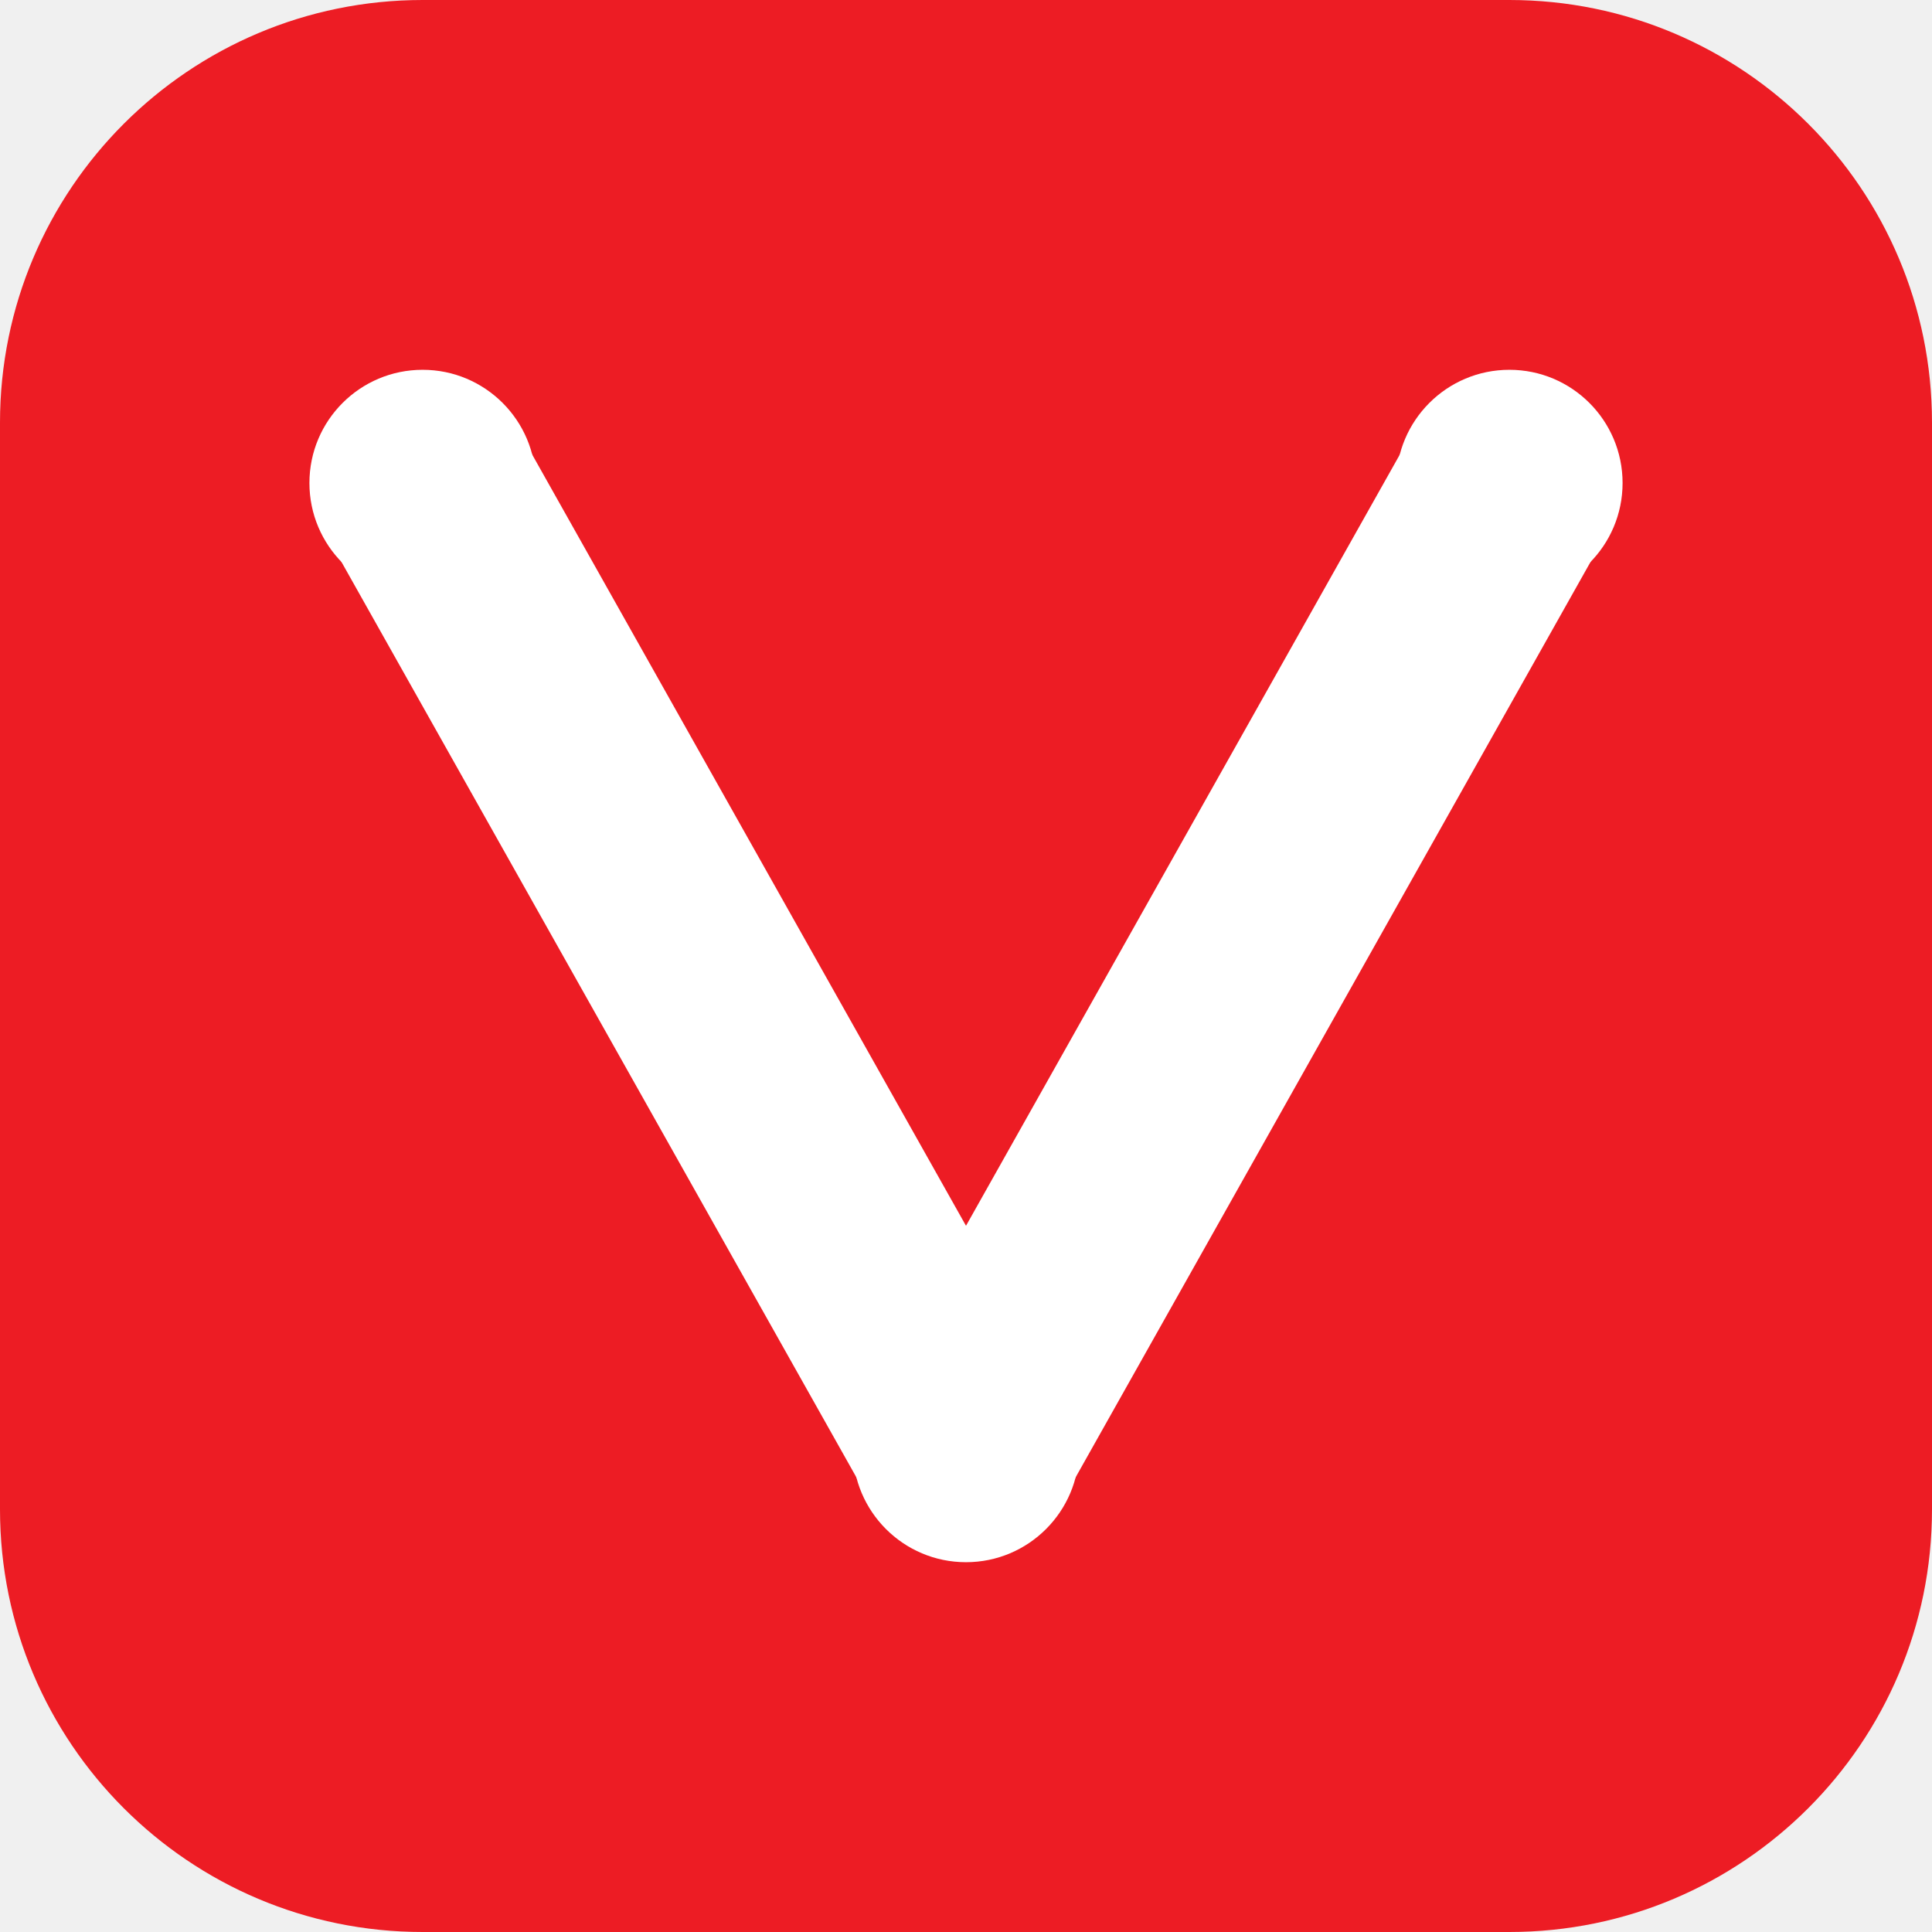
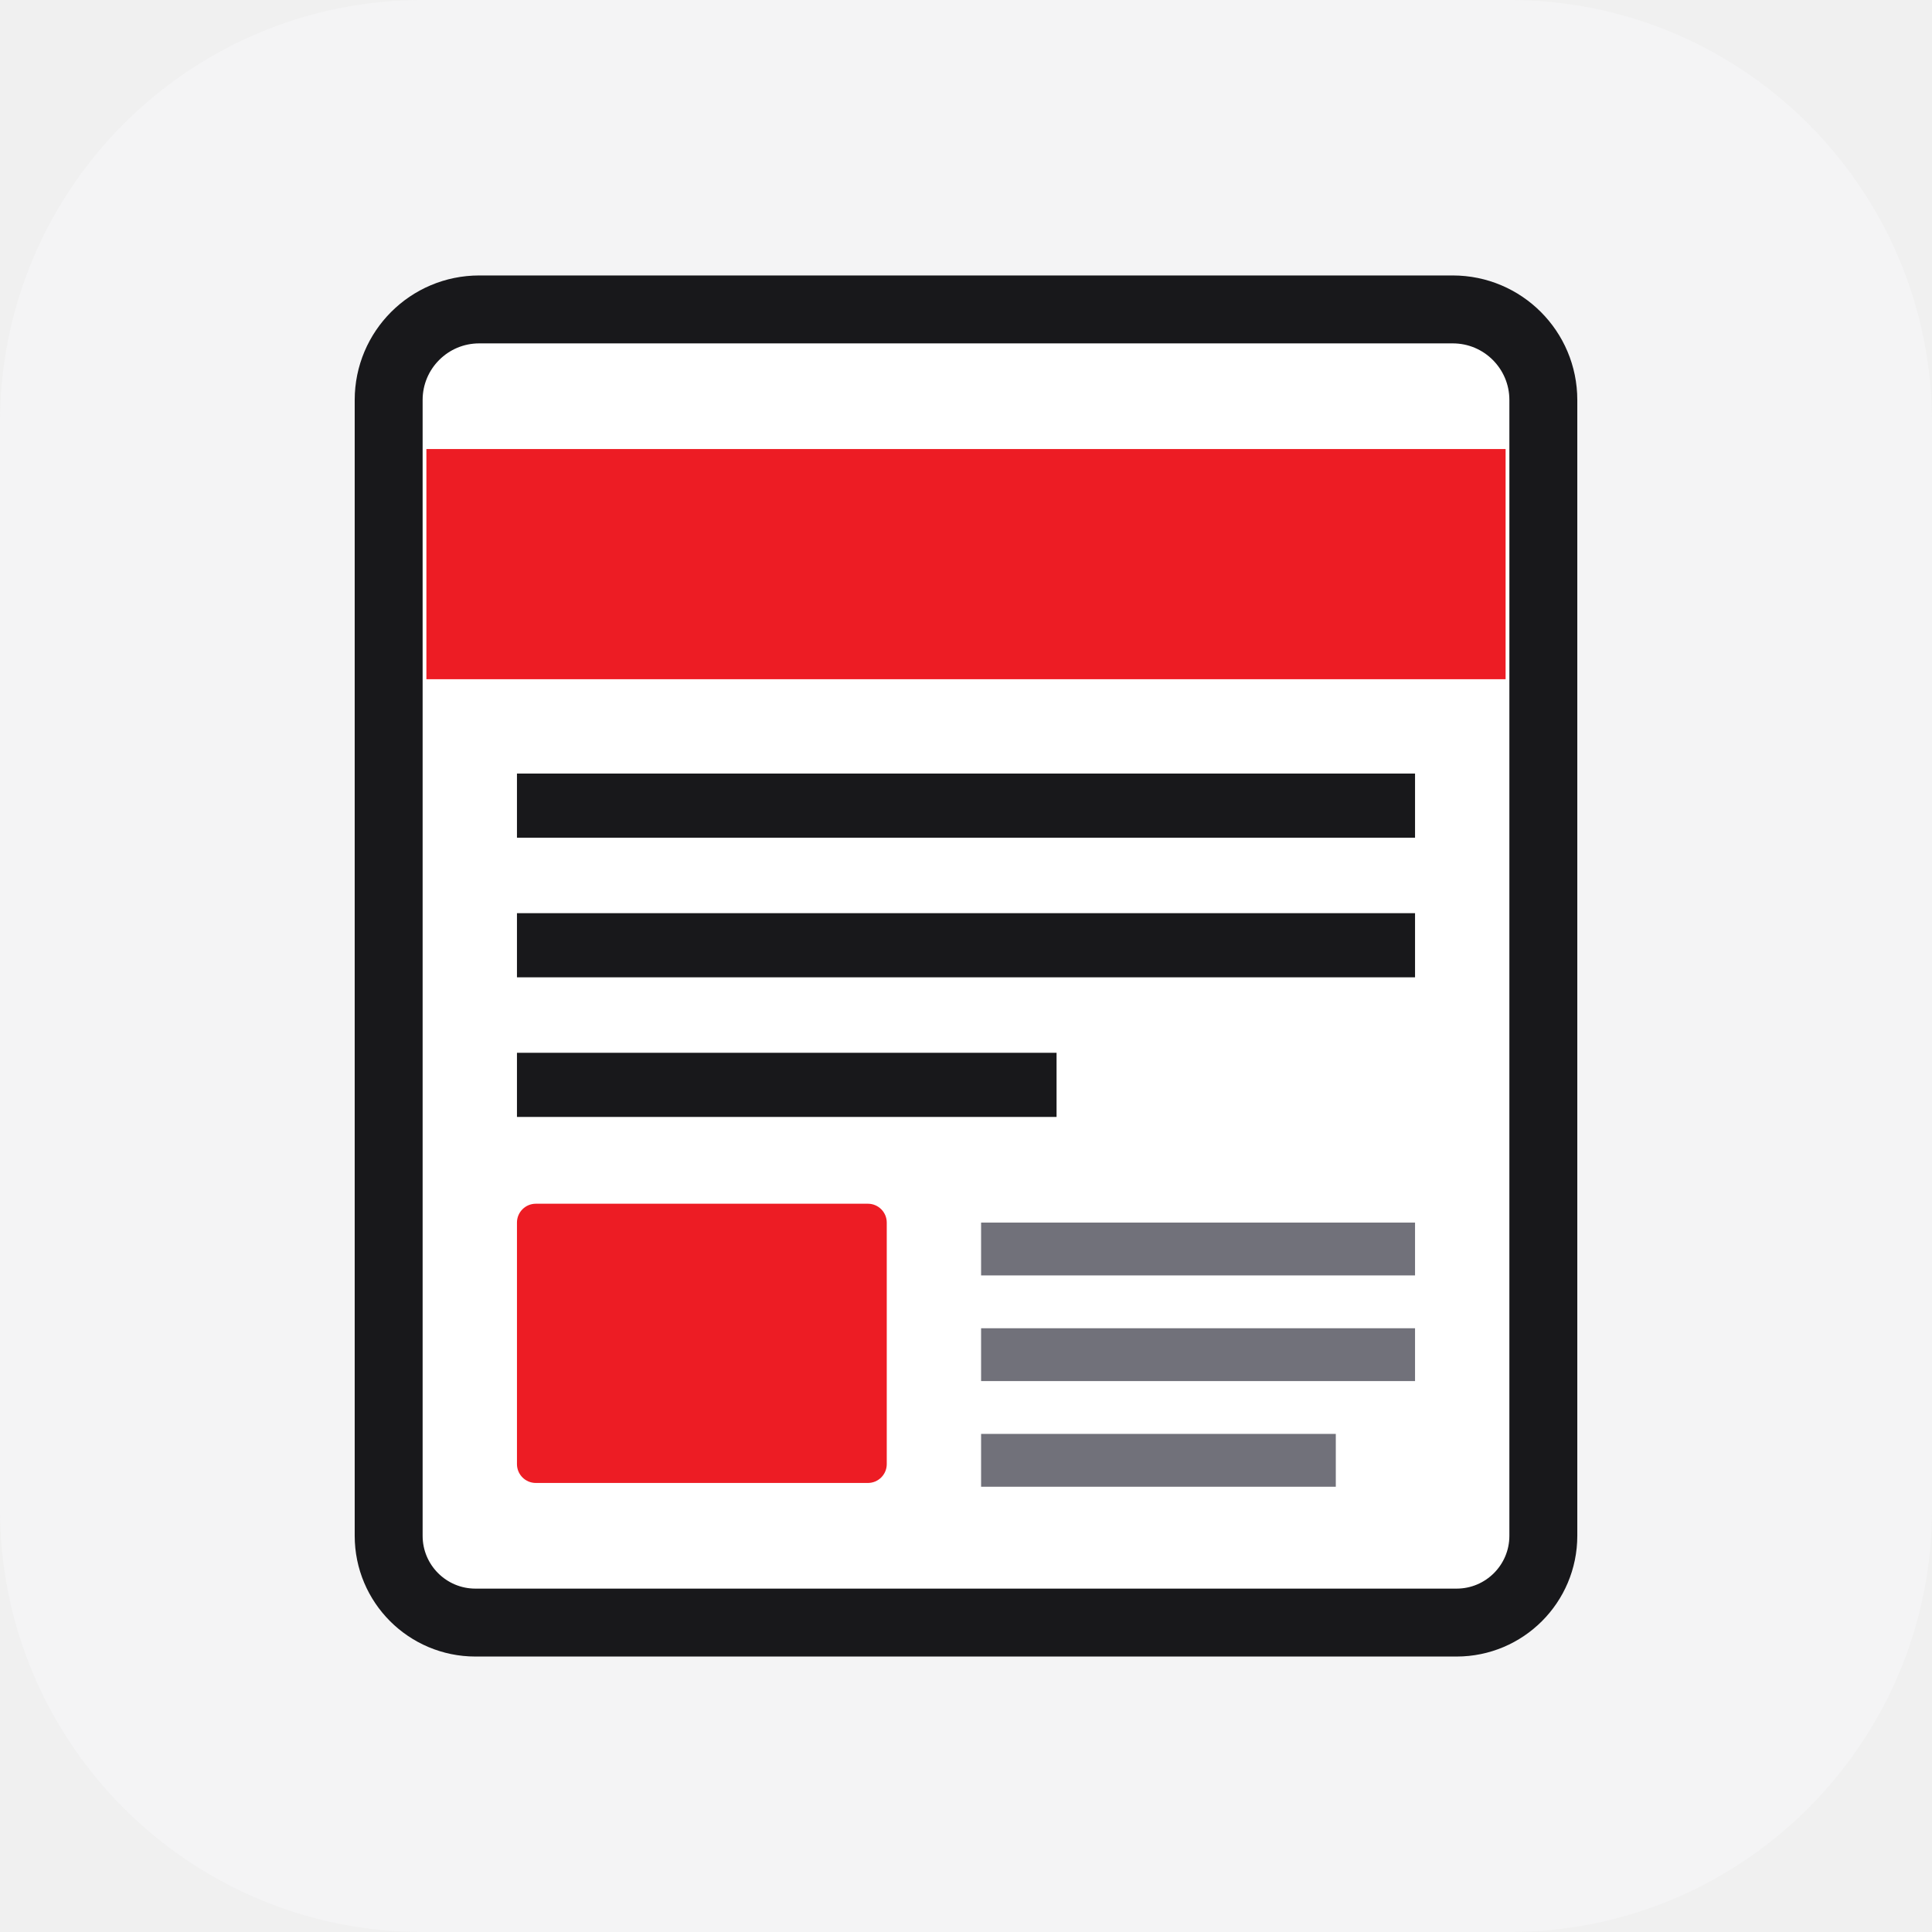
<svg xmlns="http://www.w3.org/2000/svg" viewBox="0 0 512 512" role="img" aria-labelledby="title desc">
-   <rect width="512" height="512" rx="112" fill="#ed1c24" />
-   <path d="M112 128 256 384 400 128" fill="none" stroke="#fff" stroke-linecap="round" stroke-linejoin="round" stroke-width="58" />
-   <circle cx="112" cy="128" r="30" fill="#fff" />
-   <circle cx="256" cy="384" r="30" fill="#fff" />
-   <circle cx="400" cy="128" r="30" fill="#fff" />
+   <rect width="512" height="512" rx="112" fill="#f4f4f5" />
+   <path d="M127 82h258a24 24 0 0 1 24 24v301a23 23 0 0 1-23 23H126a23 23 0 0 1-23-23V106a24 24 0 0 1 24-24z" fill="#fff" stroke="#18181b" stroke-width="18" />
+   <path d="M113 119h286v61H113z" fill="#ed1c24" />
+   <path d="M137 205h238v17H137zm0 37h238v17H137zm0 37h143v17H137z" fill="#18181b" />
+   <rect x="137" y="319" width="98" height="74" rx="5" fill="#ed1c24" />
+   <path d="M260 324h115v14H260zm0 28h115v14H260zm0 28h94v14h-94z" fill="#71717a" />
</svg>
